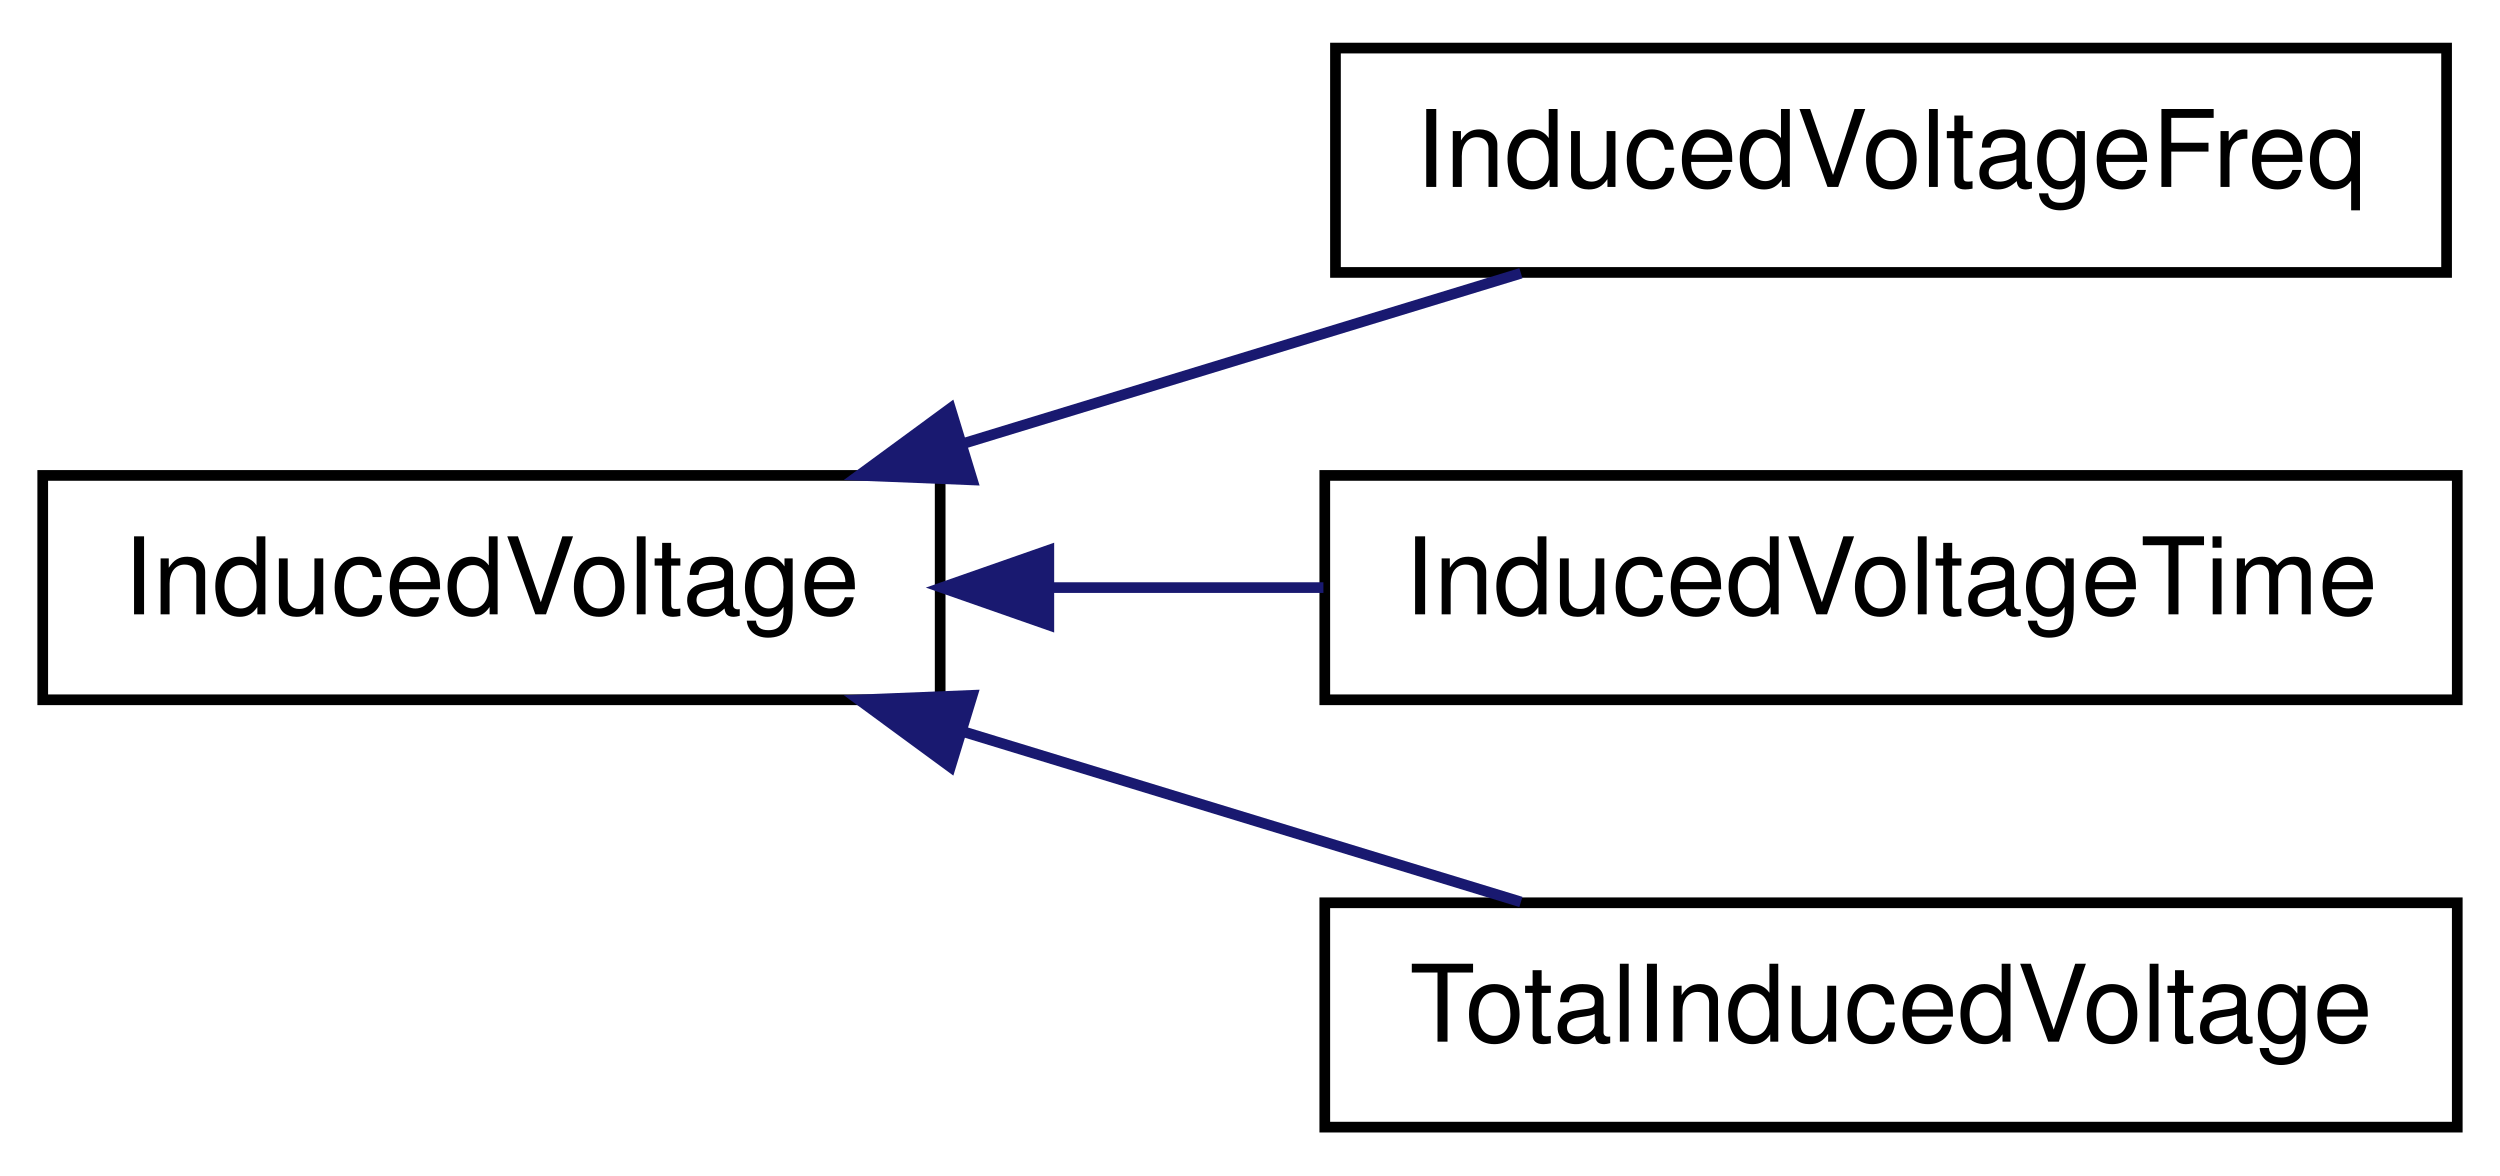
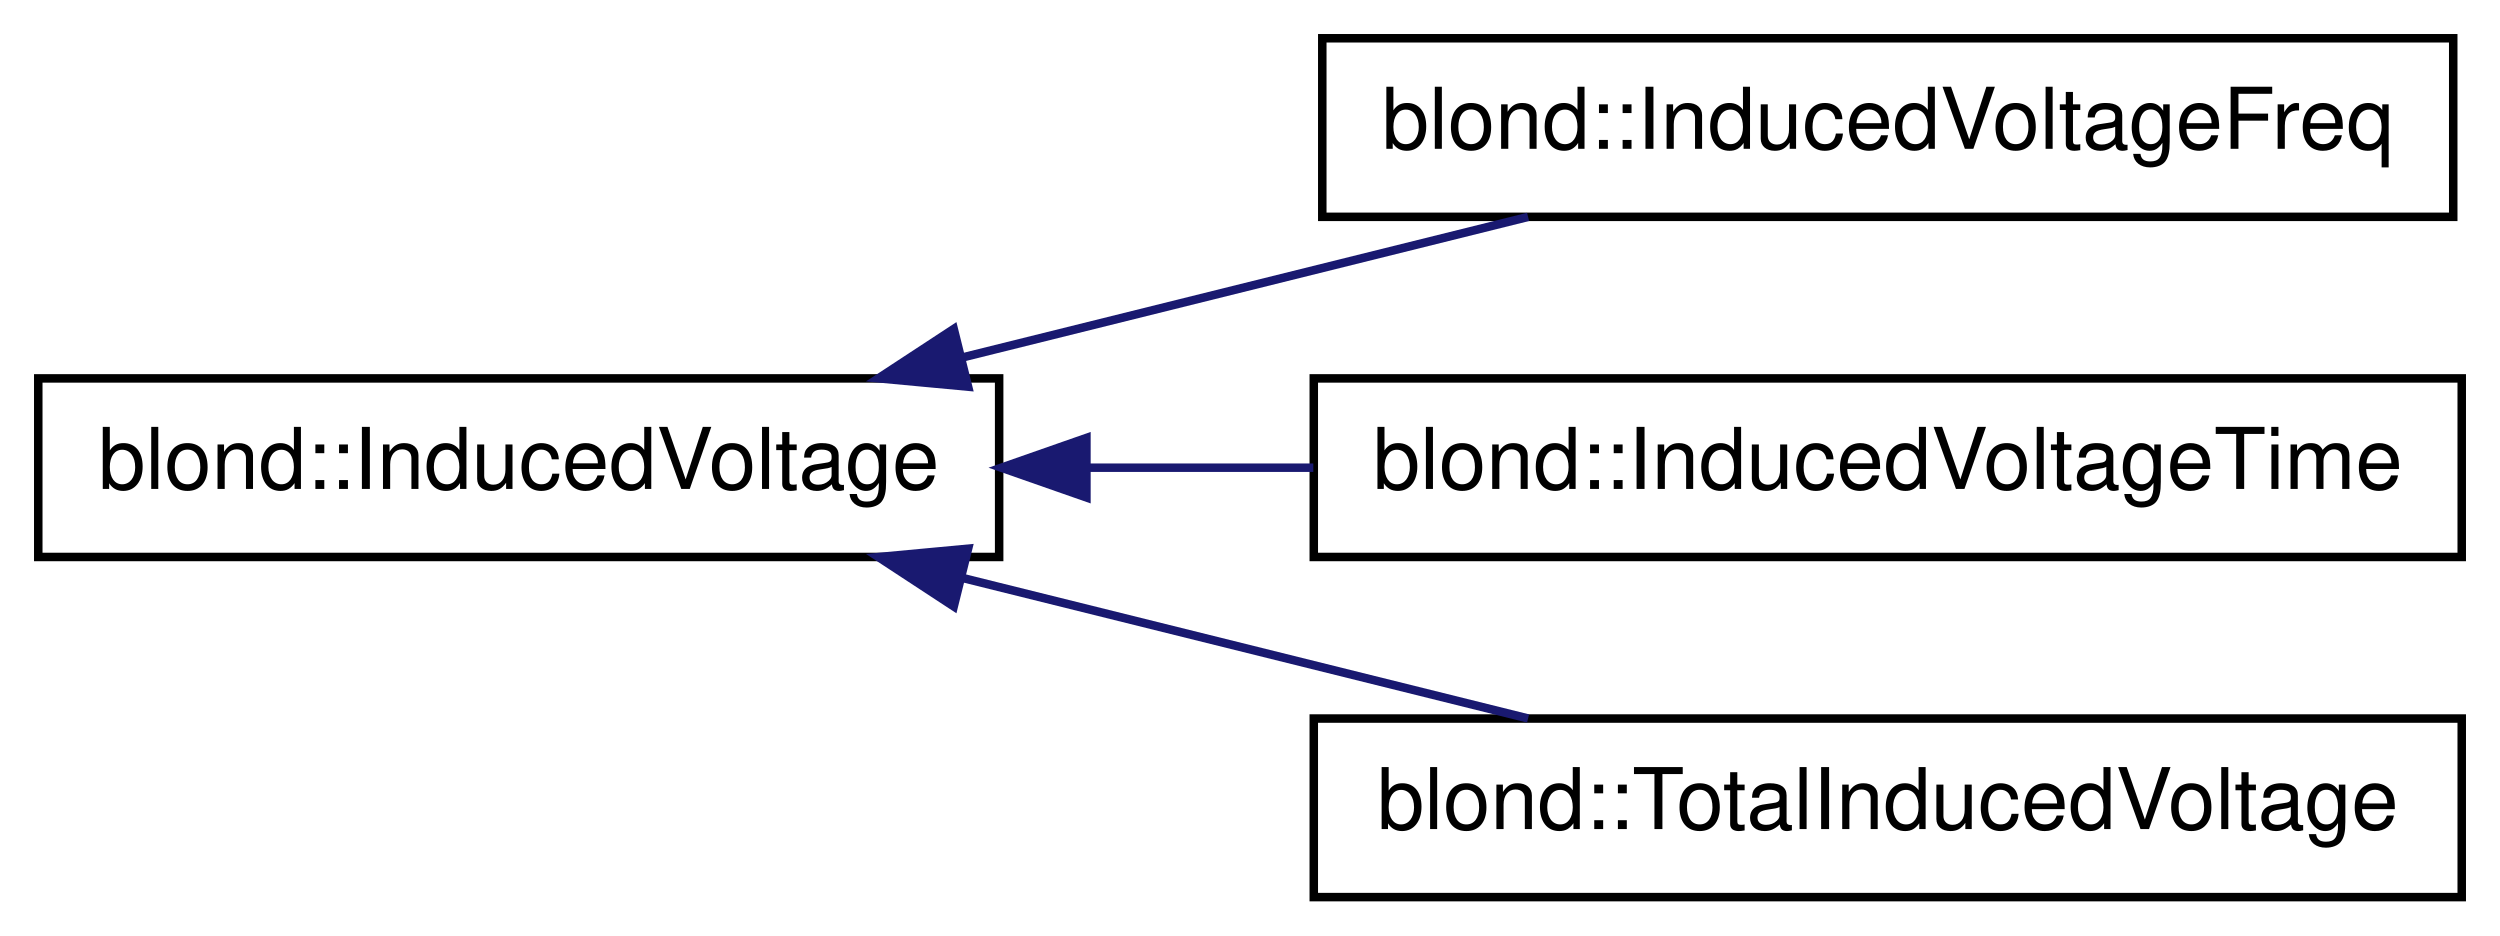
- <svg xmlns="http://www.w3.org/2000/svg" xmlns:xlink="http://www.w3.org/1999/xlink" width="234pt" height="110pt" viewBox="0.00 0.00 234.00 110.00">
+ <svg xmlns="http://www.w3.org/2000/svg" xmlns:xlink="http://www.w3.org/1999/xlink" width="294pt" height="110pt" viewBox="0.00 0.00 294.00 110.00">
  <g id="graph1" class="graph" transform="scale(1 1) rotate(0) translate(4 106)">
-     <polygon fill="white" stroke="white" points="-4,5 -4,-106 231,-106 231,5 -4,5" />
+     <polygon fill="white" stroke="white" points="-4,5 -4,-106 291,-106 291,5 -4,5" />
    <g id="node1" class="node">
-       <a xlink:href="dd/de2/classInducedVoltage.html" target="_top" xlink:title="InducedVoltage">
-         <polygon fill="white" stroke="black" points="0,-40.5 0,-61.5 84,-61.5 84,-40.5 0,-40.5" />
-         <text text-anchor="middle" x="42" y="-48.5" font-family="Helvetica,sans-Serif" font-size="10.00">InducedVoltage</text>
+       <a xlink:href="d8/dff/classblond_1_1InducedVoltage.html" target="_top" xlink:title="blond::InducedVoltage">
+         <polygon fill="white" stroke="black" points="0.5,-40.5 0.5,-61.5 113.5,-61.5 113.5,-40.5 0.5,-40.5" />
+         <text text-anchor="middle" x="57" y="-48.5" font-family="Helvetica,sans-Serif" font-size="10.00">blond::InducedVoltage</text>
      </a>
    </g>
    <g id="node3" class="node">
-       <a xlink:href="d5/de7/classInducedVoltageFreq.html" target="_top" xlink:title="InducedVoltageFreq">
-         <polygon fill="white" stroke="black" points="121,-80.5 121,-101.5 225,-101.5 225,-80.5 121,-80.5" />
-         <text text-anchor="middle" x="173" y="-88.5" font-family="Helvetica,sans-Serif" font-size="10.00">InducedVoltageFreq</text>
+       <a xlink:href="d2/d0a/classblond_1_1InducedVoltageFreq.html" target="_top" xlink:title="blond::InducedVoltageFreq">
+         <polygon fill="white" stroke="black" points="151.5,-80.5 151.5,-101.5 284.5,-101.5 284.5,-80.5 151.5,-80.5" />
+         <text text-anchor="middle" x="218" y="-88.5" font-family="Helvetica,sans-Serif" font-size="10.00">blond::InducedVoltageFreq</text>
      </a>
    </g>
    <g id="edge2" class="edge">
-       <path fill="none" stroke="midnightblue" d="M86.151,-64.481C103.174,-69.679 122.357,-75.537 138.356,-80.422" />
-       <polygon fill="midnightblue" stroke="midnightblue" points="87.005,-61.083 76.419,-61.51 84.961,-67.777 87.005,-61.083" />
+       <path fill="none" stroke="midnightblue" d="M109.259,-63.983C130.766,-69.327 155.354,-75.436 175.702,-80.491" />
+       <polygon fill="midnightblue" stroke="midnightblue" points="109.85,-60.524 99.301,-61.51 108.162,-67.317 109.85,-60.524" />
    </g>
    <g id="node5" class="node">
-       <a xlink:href="d0/d6b/classInducedVoltageTime.html" target="_top" xlink:title="InducedVoltageTime">
-         <polygon fill="white" stroke="black" points="120,-40.5 120,-61.5 226,-61.5 226,-40.5 120,-40.5" />
-         <text text-anchor="middle" x="173" y="-48.5" font-family="Helvetica,sans-Serif" font-size="10.00">InducedVoltageTime</text>
+       <a xlink:href="db/de7/classblond_1_1InducedVoltageTime.html" target="_top" xlink:title="blond::InducedVoltageTime">
+         <polygon fill="white" stroke="black" points="150.5,-40.5 150.5,-61.5 285.5,-61.5 285.5,-40.5 150.5,-40.5" />
+         <text text-anchor="middle" x="218" y="-48.5" font-family="Helvetica,sans-Serif" font-size="10.00">blond::InducedVoltageTime</text>
      </a>
    </g>
    <g id="edge4" class="edge">
-       <path fill="none" stroke="midnightblue" d="M94.26,-51C102.688,-51 111.422,-51 119.871,-51" />
-       <polygon fill="midnightblue" stroke="midnightblue" points="94.17,-47.5 84.17,-51 94.17,-54.5 94.17,-47.5" />
+       <path fill="none" stroke="midnightblue" d="M123.923,-51C132.686,-51 141.67,-51 150.444,-51" />
+       <polygon fill="midnightblue" stroke="midnightblue" points="123.763,-47.5 113.763,-51 123.763,-54.5 123.763,-47.5" />
    </g>
    <g id="node7" class="node">
-       <a xlink:href="d4/dd7/classTotalInducedVoltage.html" target="_top" xlink:title="TotalInducedVoltage">
-         <polygon fill="white" stroke="black" points="120,-0.5 120,-21.5 226,-21.5 226,-0.5 120,-0.5" />
-         <text text-anchor="middle" x="173" y="-8.5" font-family="Helvetica,sans-Serif" font-size="10.00">TotalInducedVoltage</text>
+       <a xlink:href="d2/df1/classblond_1_1TotalInducedVoltage.html" target="_top" xlink:title="blond::TotalInducedVoltage">
+         <polygon fill="white" stroke="black" points="150.5,-0.5 150.5,-21.5 285.5,-21.5 285.5,-0.5 150.5,-0.5" />
+         <text text-anchor="middle" x="218" y="-8.5" font-family="Helvetica,sans-Serif" font-size="10.00">blond::TotalInducedVoltage</text>
      </a>
    </g>
    <g id="edge6" class="edge">
-       <path fill="none" stroke="midnightblue" d="M86.151,-37.519C103.174,-32.321 122.357,-26.463 138.356,-21.578" />
-       <polygon fill="midnightblue" stroke="midnightblue" points="84.961,-34.223 76.419,-40.49 87.005,-40.917 84.961,-34.223" />
+       <path fill="none" stroke="midnightblue" d="M109.259,-38.017C130.766,-32.673 155.354,-26.564 175.702,-21.509" />
+       <polygon fill="midnightblue" stroke="midnightblue" points="108.162,-34.682 99.301,-40.49 109.85,-41.476 108.162,-34.682" />
    </g>
  </g>
</svg>
